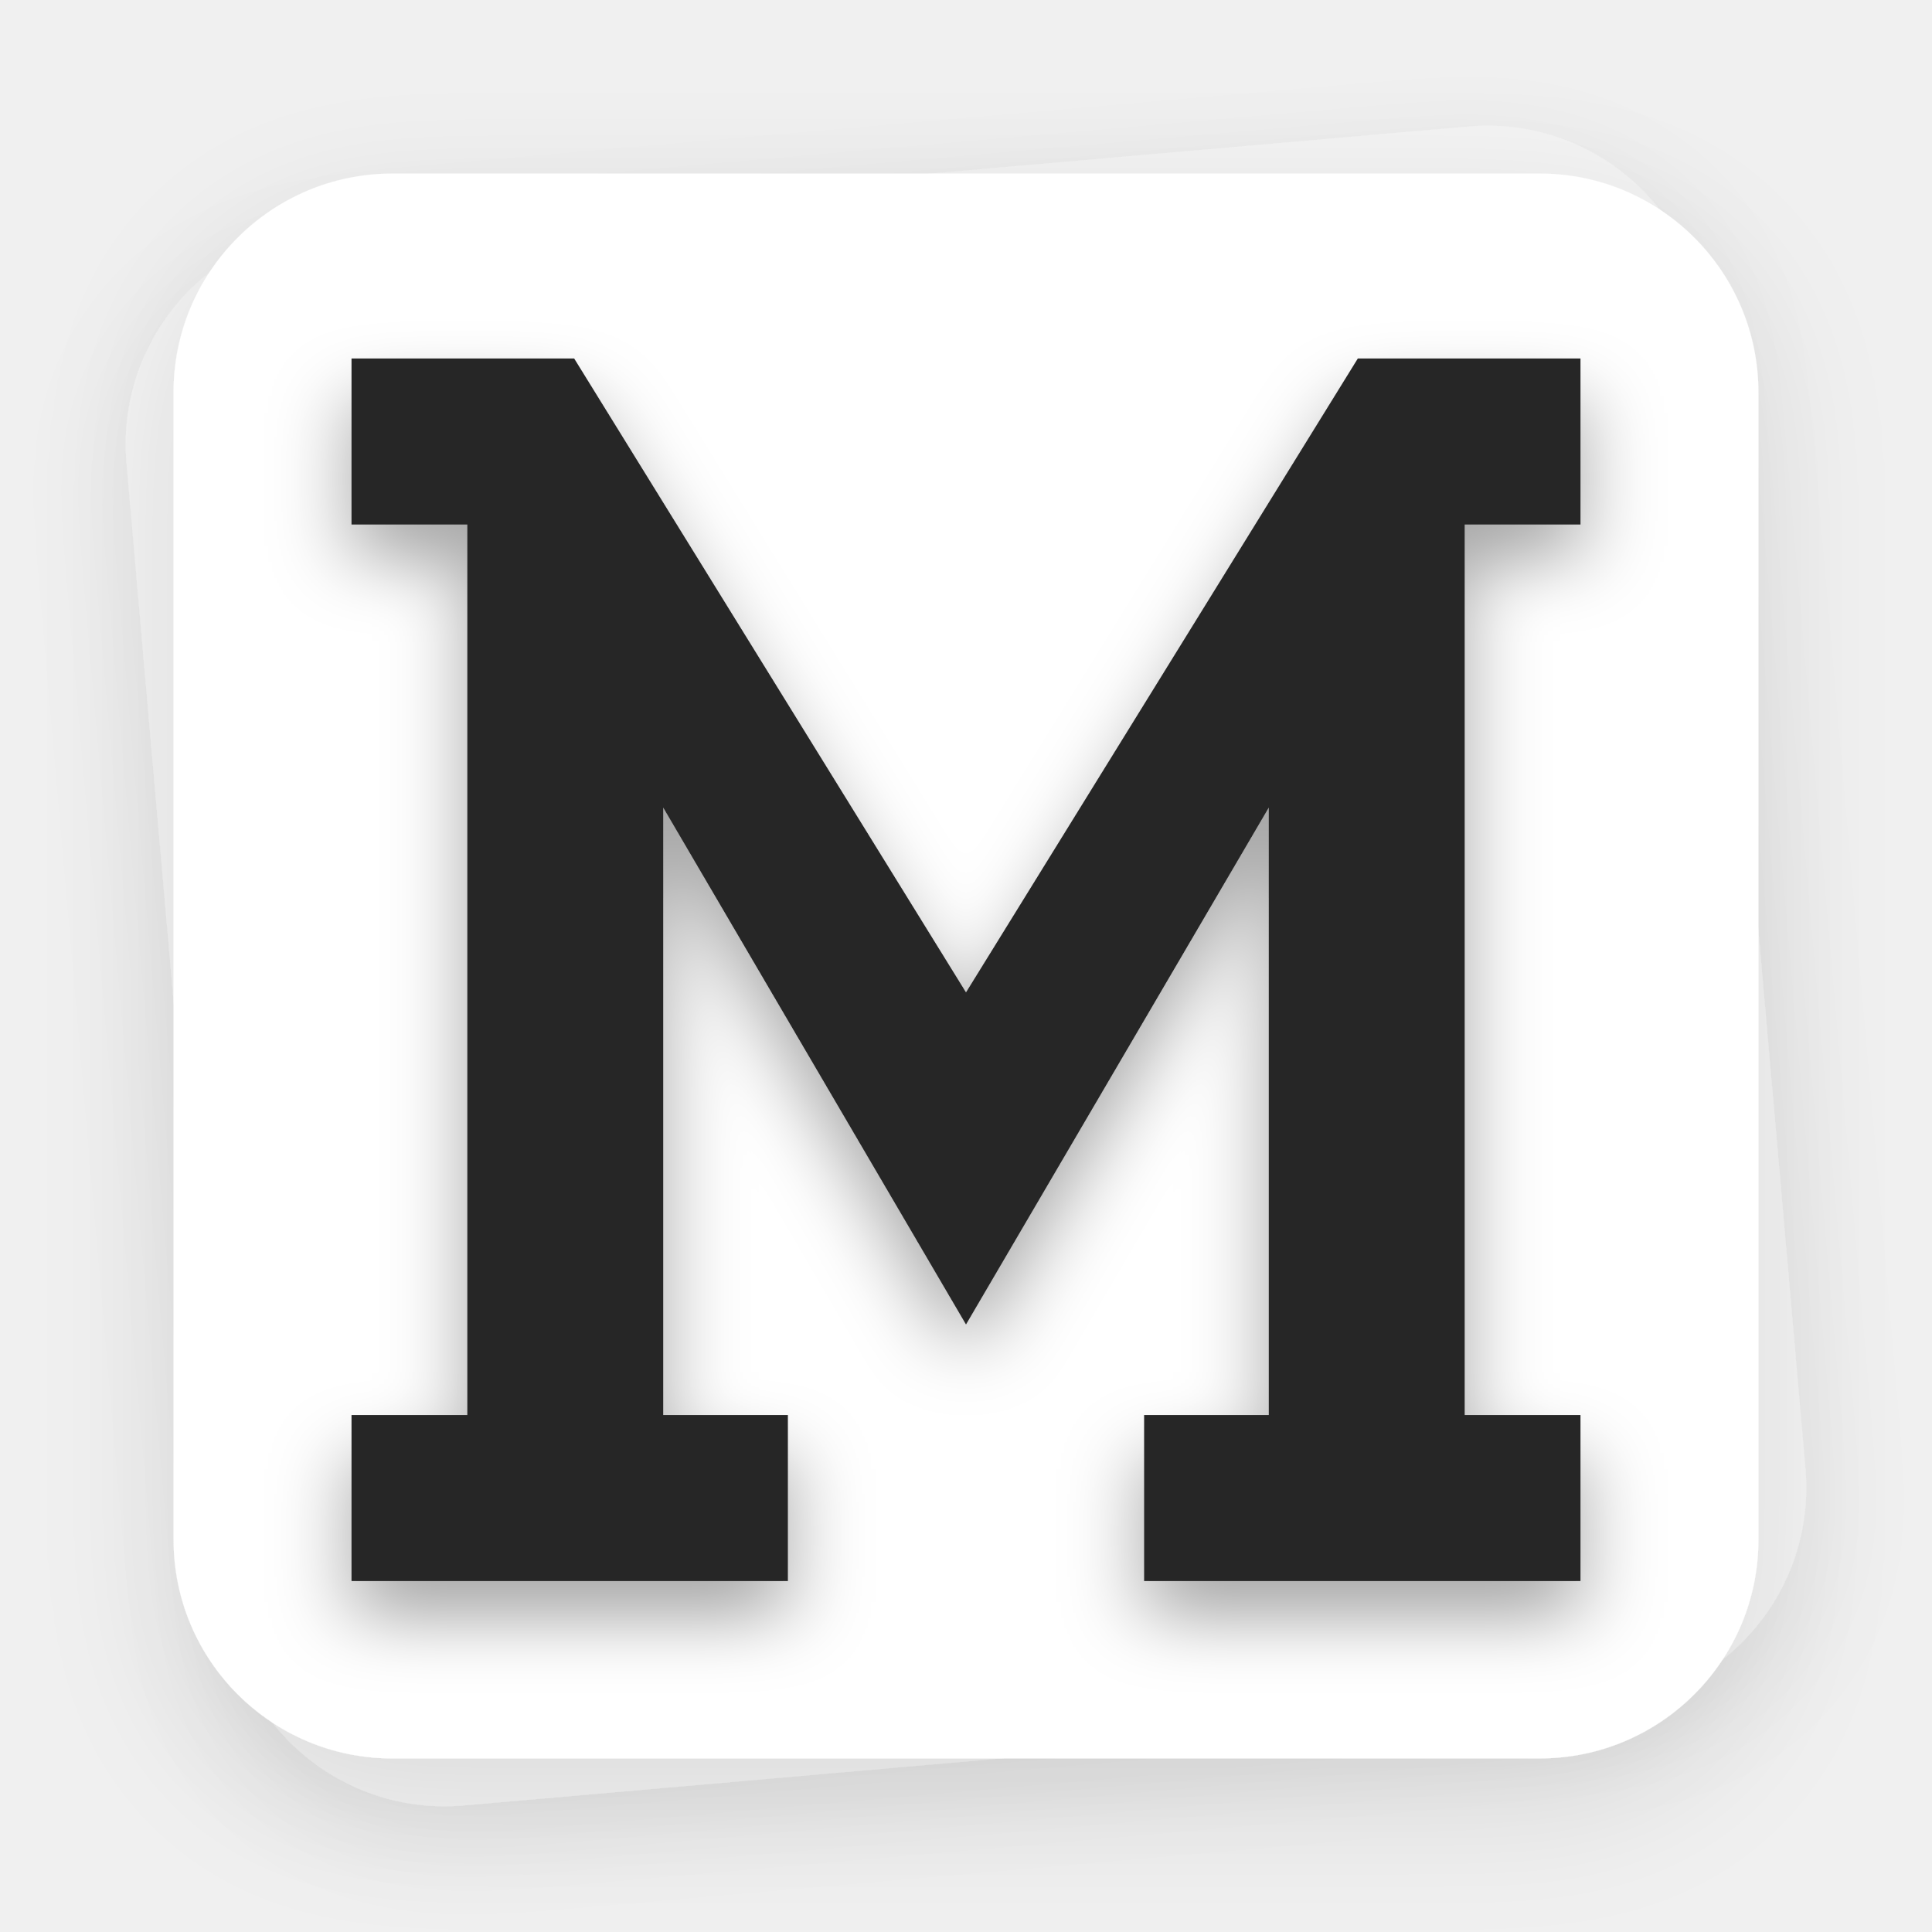
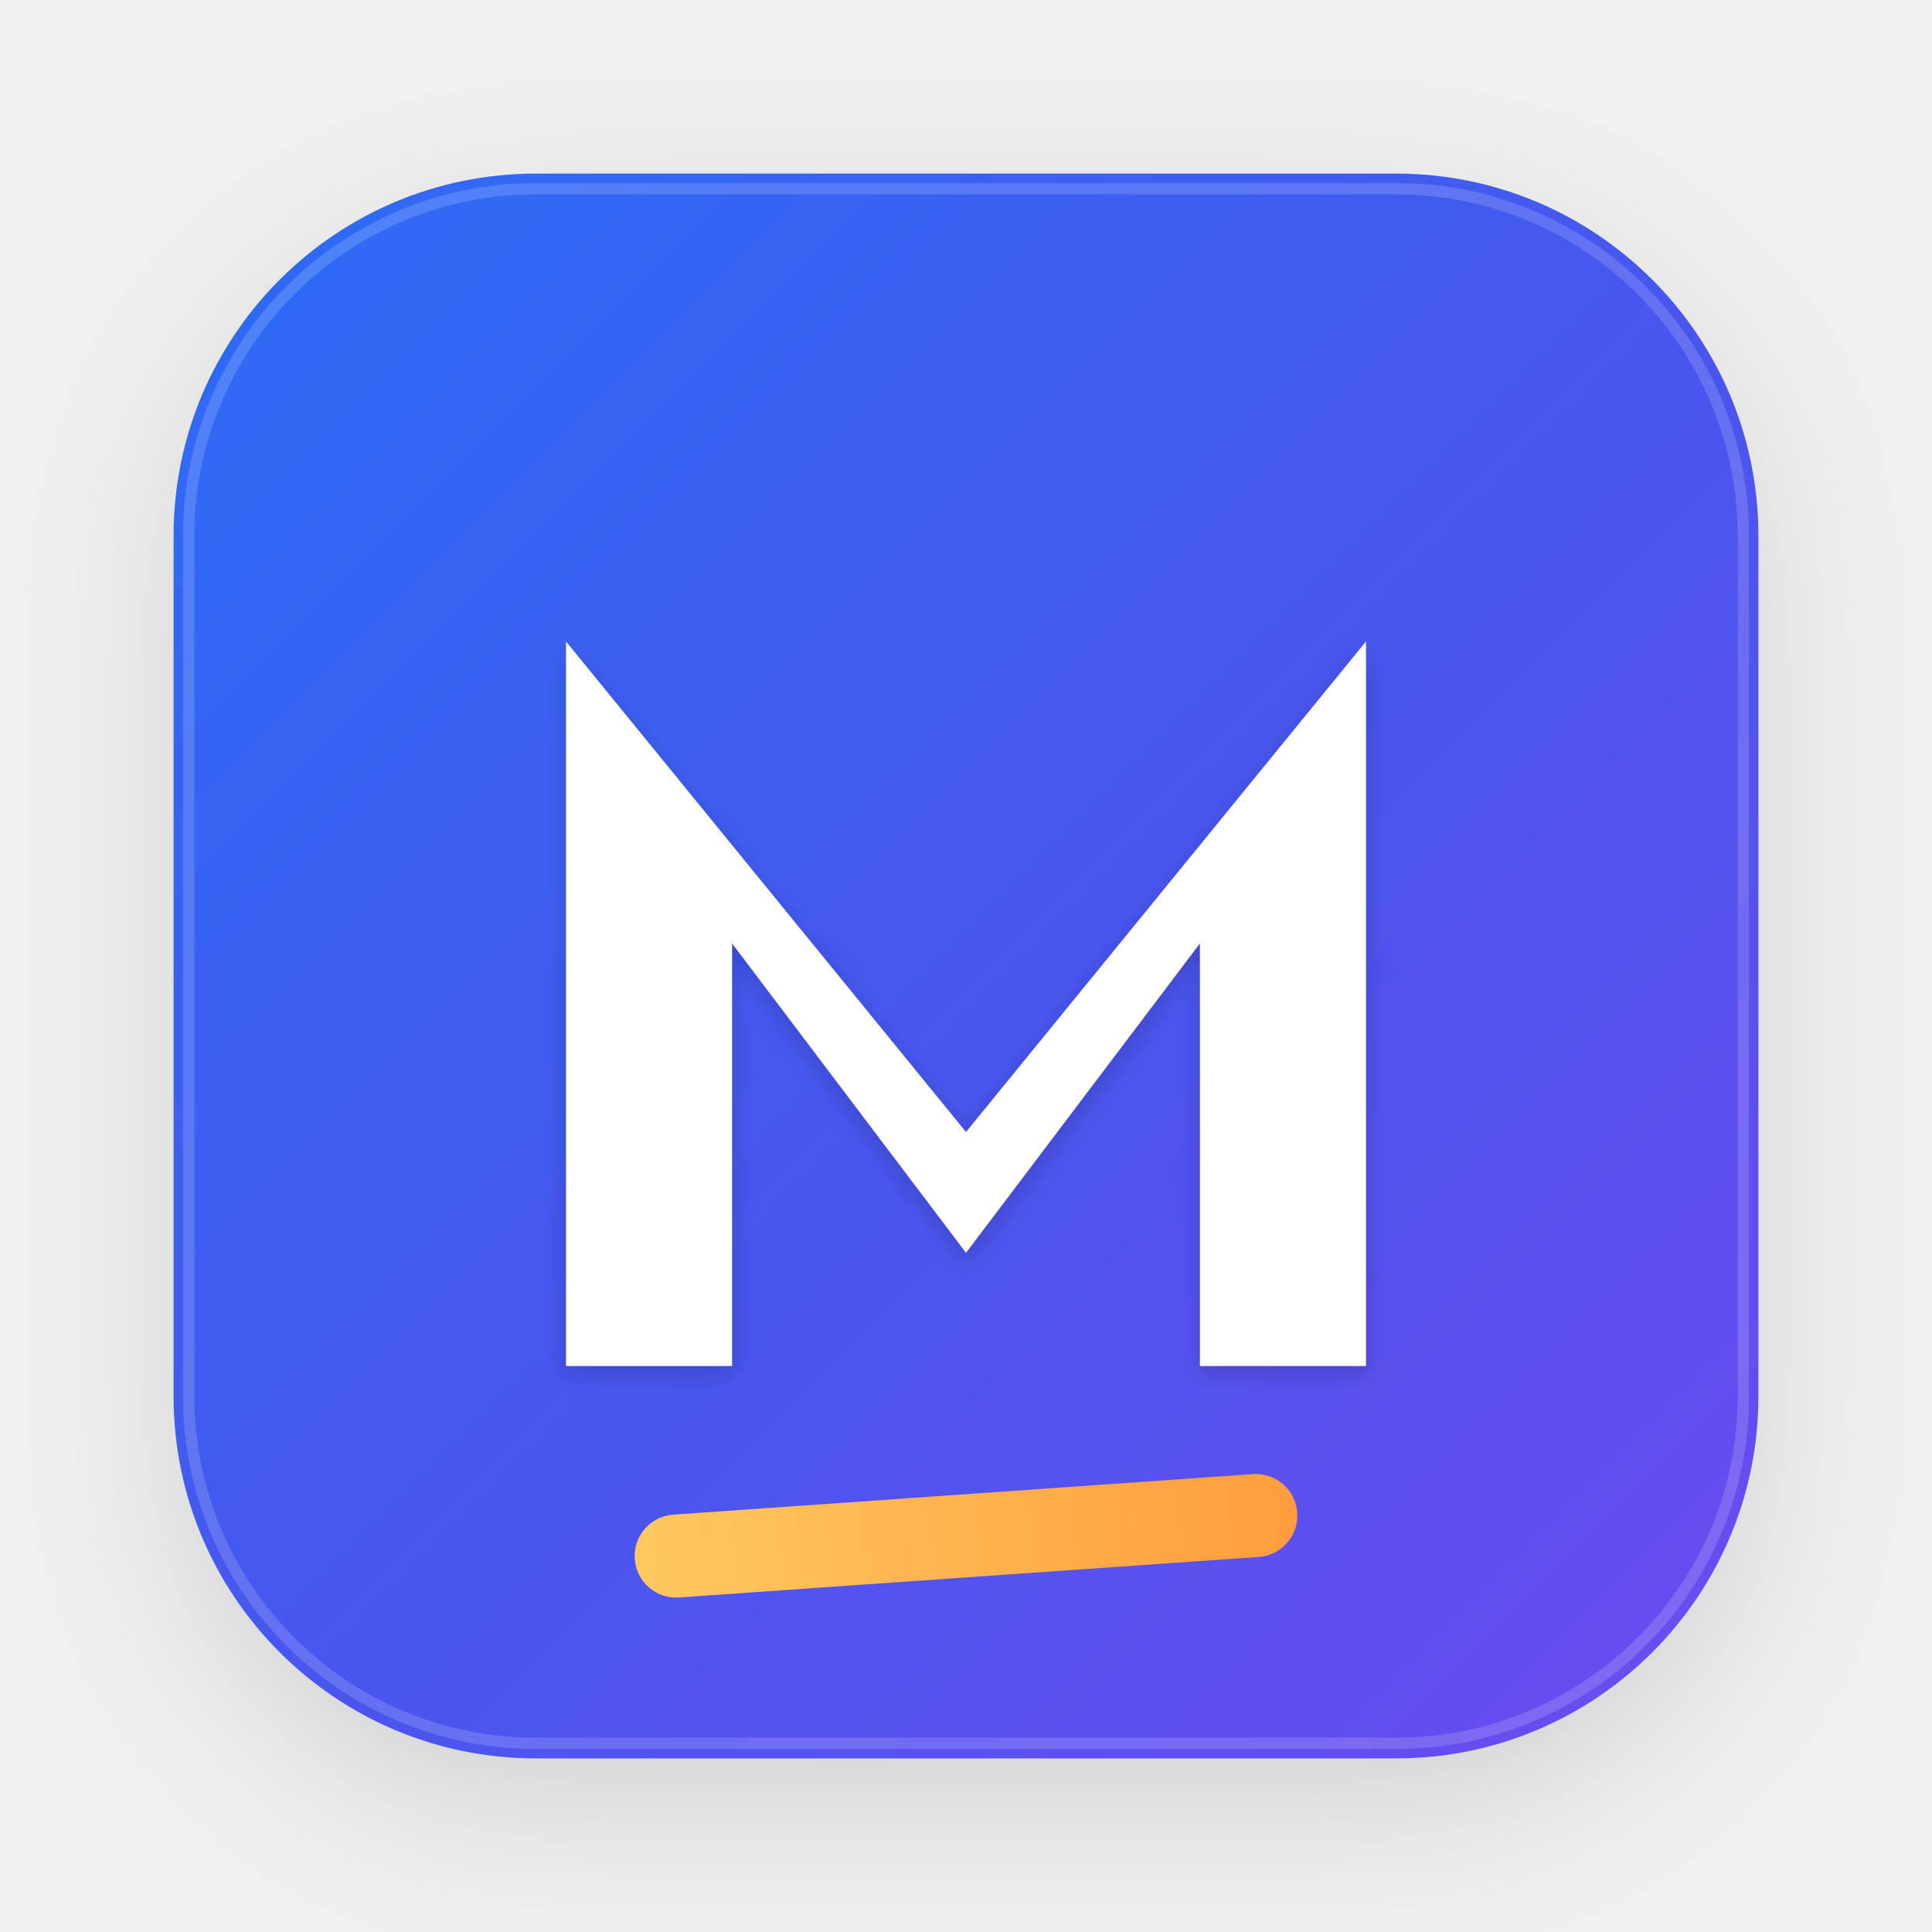
<svg xmlns="http://www.w3.org/2000/svg" width="512" height="512" viewBox="0 0 512 512">
  <defs>
    <filter id="cardShadow" x="-20%" y="-20%" width="140%" height="140%">
-       <feDropShadow dx="0" dy="3" stdDeviation="6" flood-color="#000000" flood-opacity="0.08" />
-       <feDropShadow dx="0" dy="12" stdDeviation="18" flood-color="#000000" flood-opacity="0.10" />
-     </filter>
-     <filter id="backShadow" x="-20%" y="-20%" width="140%" height="140%">
-       <feDropShadow dx="0" dy="8" stdDeviation="14" flood-color="#000000" flood-opacity="0.06" />
+       <feDropShadow dx="0" dy="3" stdDeviation="6" flood-color="#000000" flood-opacity="0.10" />
+       <feDropShadow dx="0" dy="14" stdDeviation="20" flood-color="#000000" flood-opacity="0.12" />
    </filter>
    <filter id="letterShadow" x="-20%" y="-20%" width="140%" height="140%">
-       <feDropShadow dx="0" dy="10" stdDeviation="9" flood-color="#000000" flood-opacity="0.34" />
+       <feDropShadow dx="0" dy="2" stdDeviation="3" flood-color="#0b1030" flood-opacity="0.18" />
    </filter>
+     <linearGradient id="cardFill" x1="0" y1="0" x2="1" y2="1">
+       <stop offset="0" stop-color="#2b6cf6" />
+       <stop offset="0.55" stop-color="#4a55ee" />
+       <stop offset="1" stop-color="#6c4cf1" />
+     </linearGradient>
+     <linearGradient id="inkStroke" x1="0" y1="0" x2="1" y2="0">
+       <stop offset="0" stop-color="#ffc861" />
+       <stop offset="1" stop-color="#ff9d3d" />
+     </linearGradient>
  </defs>
-   <rect width="512" height="512" fill="none" />
-   <rect x="46" y="46" width="420" height="420" rx="58" fill="#f3f3f3" filter="url(#backShadow)" transform="rotate(-5 256 256)" />
-   <rect x="46" y="46" width="420" height="420" rx="58" fill="#ffffff" filter="url(#cardShadow)" />
-   <path fill="#252525" filter="url(#letterShadow)" transform="translate(256 1) scale(1.18 1) translate(-256 0)" d="             M118 94             H168             L256 262             L344 94             H394              V138             H368              V374             H394             V418              H296             V374             H324              V213             L256 350              L188 213             V374              H216             V418              H118             V374             H144              V138             H118             Z         " />
+   <rect x="46" y="46" width="420" height="420" rx="96" fill="url(#cardFill)" filter="url(#cardShadow)" />
+   <rect x="50" y="50" width="412" height="412" rx="92" fill="none" stroke="#ffffff" stroke-opacity="0.16" stroke-width="3" />
+   <path fill="#ffffff" filter="url(#letterShadow)" d="             M150 362             V170             L256 300             L362 170             V362             H318             V250             L256 332             L194 250             V362             Z         " />
+   <rect x="168" y="396" width="176" height="22" rx="11" fill="url(#inkStroke)" transform="rotate(-4 256 407)" />
</svg>
